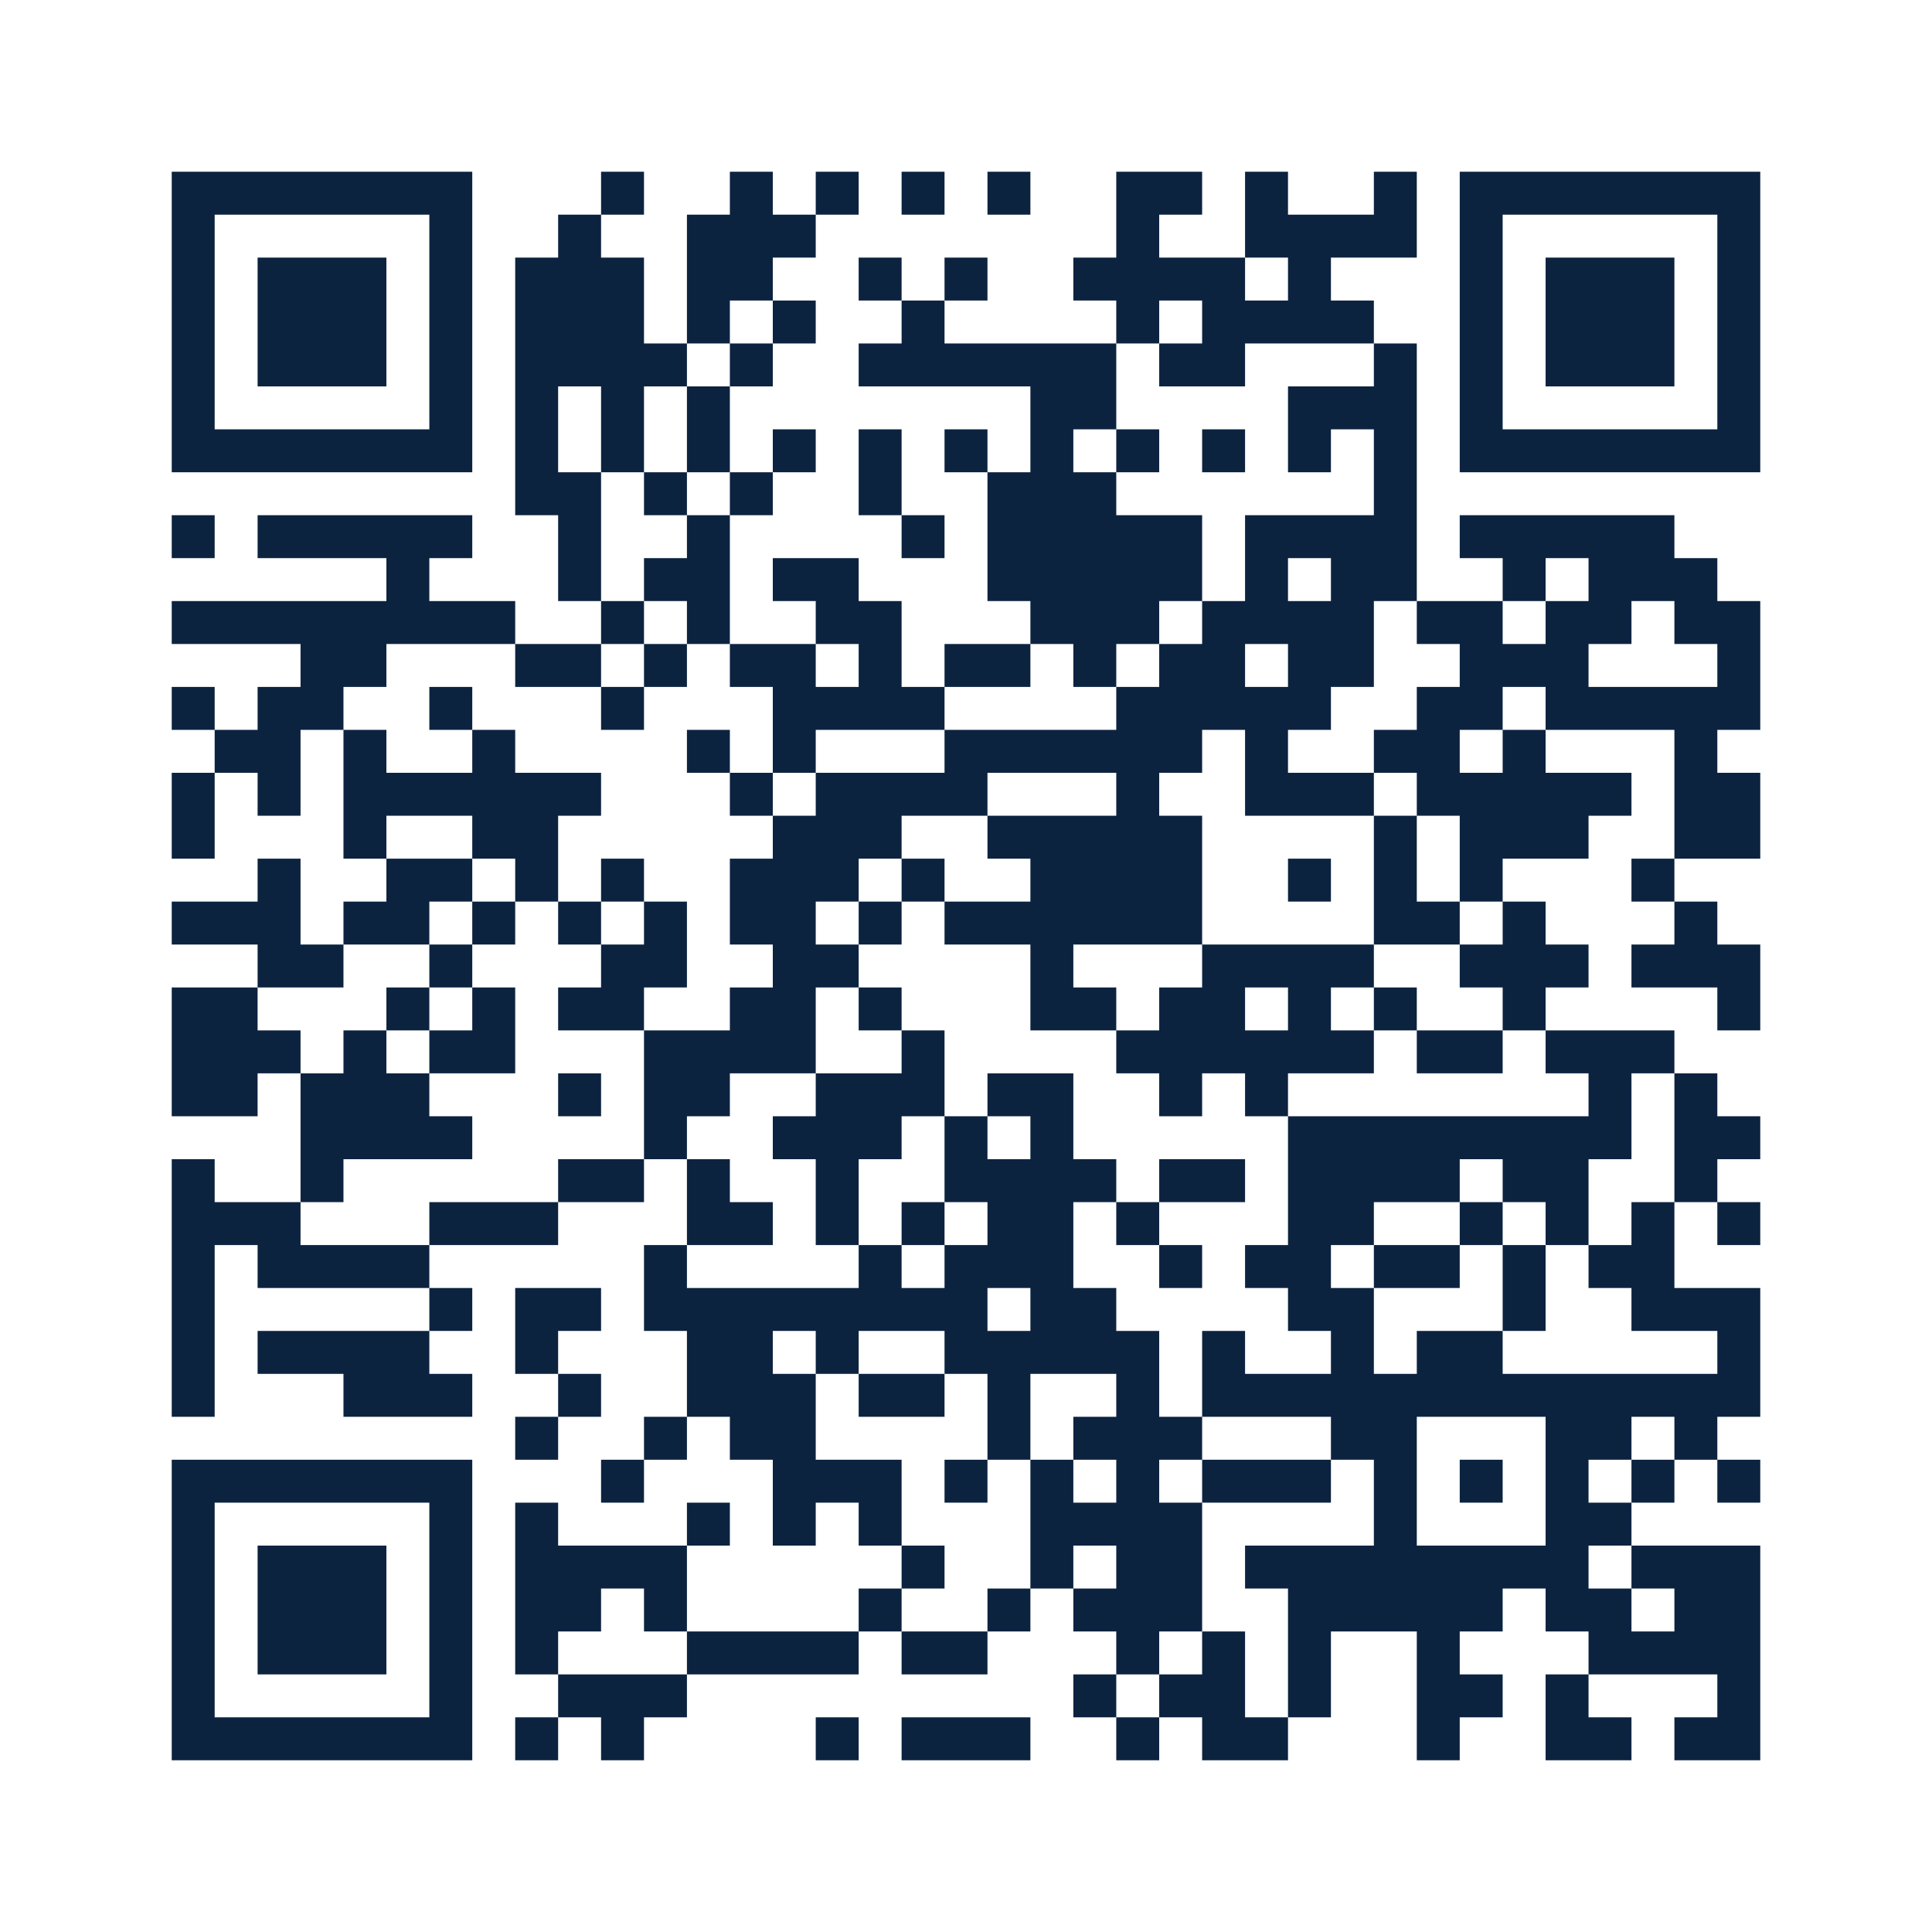
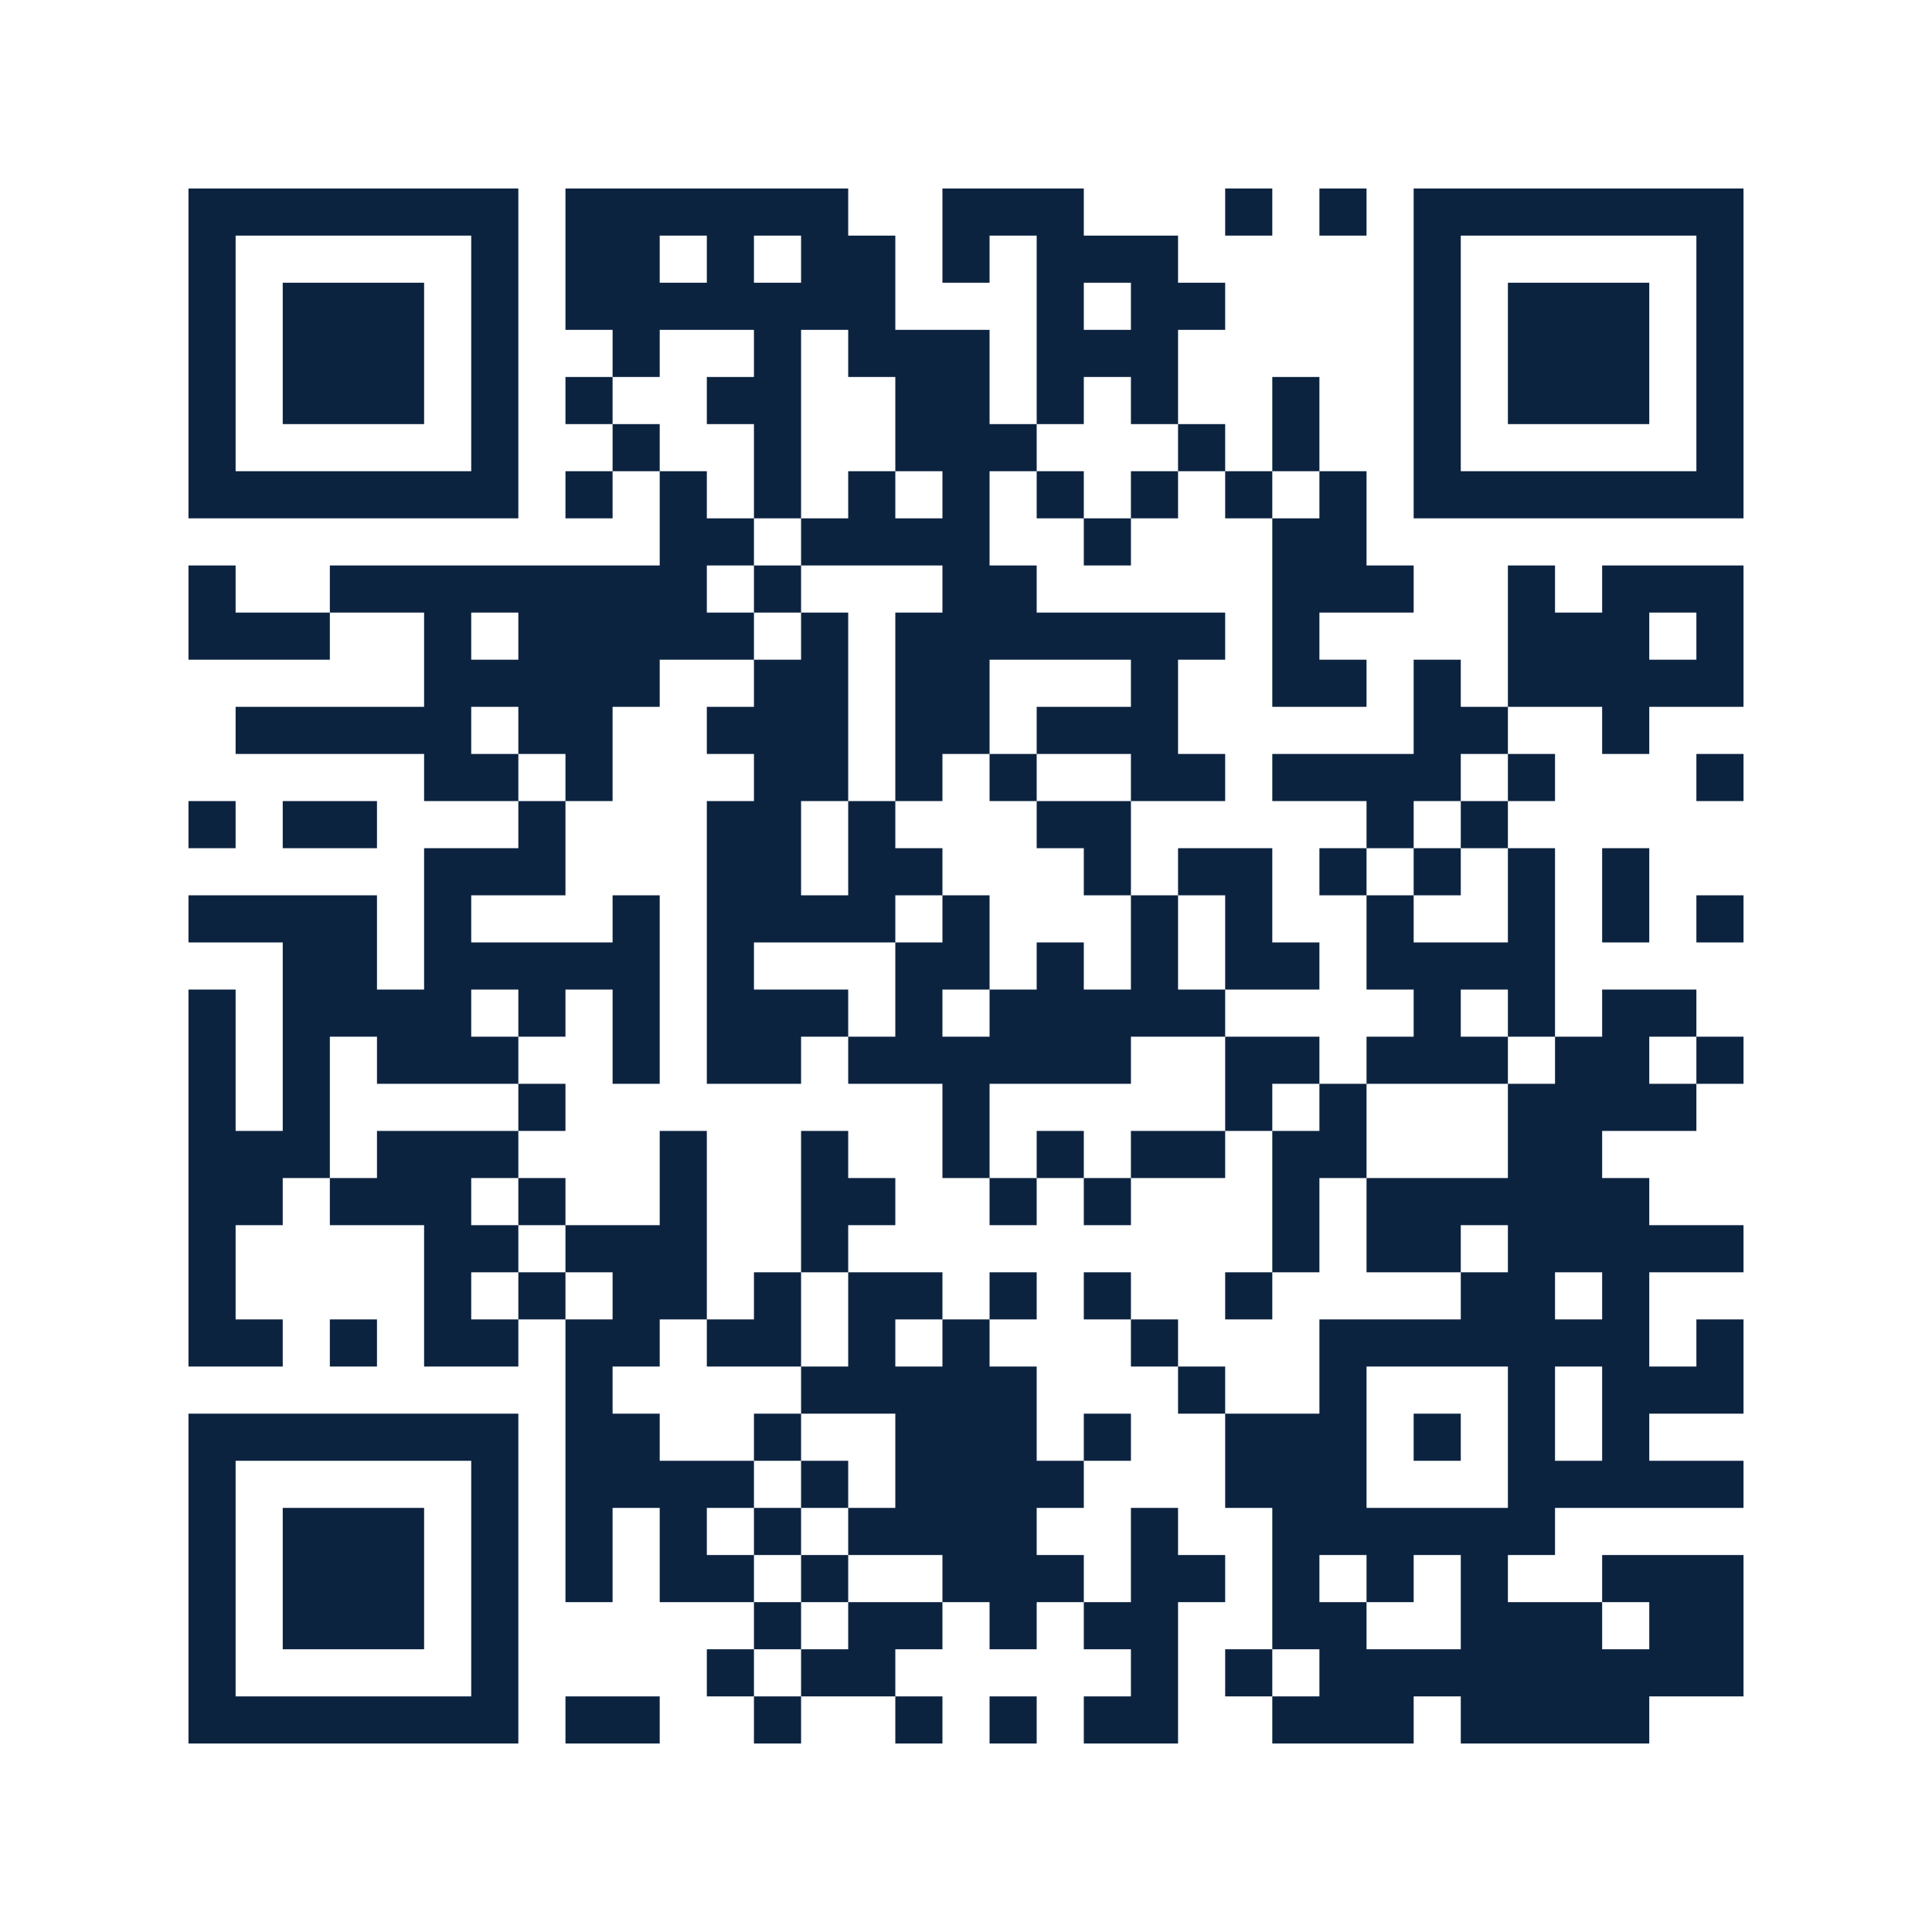
- <svg xmlns="http://www.w3.org/2000/svg" width="450" height="450" class="segno">
-   <path transform="scale(10)" class="qrline" stroke="#0c2340" d="M4 4.5h7m3 0h1m2 0h1m1 0h1m1 0h1m1 0h1m2 0h2m1 0h1m2 0h1m1 0h7m-37 1h1m5 0h1m2 0h1m2 0h3m7 0h1m2 0h4m1 0h1m5 0h1m-37 1h1m1 0h3m1 0h1m1 0h3m1 0h2m2 0h1m1 0h1m2 0h4m1 0h1m3 0h1m1 0h3m1 0h1m-37 1h1m1 0h3m1 0h1m1 0h3m1 0h1m1 0h1m2 0h1m4 0h1m1 0h4m2 0h1m1 0h3m1 0h1m-37 1h1m1 0h3m1 0h1m1 0h4m1 0h1m2 0h6m1 0h2m3 0h1m1 0h1m1 0h3m1 0h1m-37 1h1m5 0h1m1 0h1m1 0h1m1 0h1m7 0h2m4 0h3m1 0h1m5 0h1m-37 1h7m1 0h1m1 0h1m1 0h1m1 0h1m1 0h1m1 0h1m1 0h1m1 0h1m1 0h1m1 0h1m1 0h1m1 0h7m-29 1h2m1 0h1m1 0h1m2 0h1m2 0h3m6 0h1m-29 1h1m1 0h5m2 0h1m2 0h1m4 0h1m1 0h5m1 0h4m1 0h5m-30 1h1m3 0h1m1 0h2m1 0h2m3 0h5m1 0h1m1 0h2m2 0h1m1 0h3m-36 1h8m2 0h1m1 0h1m2 0h2m3 0h3m1 0h4m1 0h2m1 0h2m1 0h2m-34 1h2m3 0h2m1 0h1m1 0h2m1 0h1m1 0h2m1 0h1m1 0h2m1 0h2m2 0h3m3 0h1m-37 1h1m1 0h2m2 0h1m3 0h1m3 0h4m4 0h5m2 0h2m1 0h5m-36 1h2m1 0h1m2 0h1m4 0h1m1 0h1m3 0h6m1 0h1m2 0h2m1 0h1m3 0h1m-36 1h1m1 0h1m1 0h6m3 0h1m1 0h4m3 0h1m2 0h3m1 0h5m1 0h2m-37 1h1m3 0h1m2 0h2m5 0h3m2 0h5m4 0h1m1 0h3m2 0h2m-35 1h1m2 0h2m1 0h1m1 0h1m2 0h3m1 0h1m2 0h4m2 0h1m1 0h1m1 0h1m3 0h1m-35 1h3m1 0h2m1 0h1m1 0h1m1 0h1m1 0h2m1 0h1m1 0h6m4 0h2m1 0h1m3 0h1m-34 1h2m2 0h1m3 0h2m2 0h2m4 0h1m3 0h4m2 0h3m1 0h3m-37 1h2m3 0h1m1 0h1m1 0h2m2 0h2m1 0h1m3 0h2m1 0h2m1 0h1m1 0h1m2 0h1m4 0h1m-37 1h3m1 0h1m1 0h2m3 0h4m2 0h1m4 0h6m1 0h2m1 0h3m-35 1h2m1 0h3m3 0h1m1 0h2m2 0h3m1 0h2m2 0h1m1 0h1m7 0h1m1 0h1m-33 1h4m4 0h1m2 0h3m1 0h1m1 0h1m5 0h8m1 0h2m-37 1h1m2 0h1m5 0h2m1 0h1m2 0h1m2 0h4m1 0h2m1 0h4m1 0h2m2 0h1m-36 1h3m3 0h3m3 0h2m1 0h1m1 0h1m1 0h2m1 0h1m3 0h2m2 0h1m1 0h1m1 0h1m1 0h1m-37 1h1m1 0h4m5 0h1m4 0h1m1 0h3m2 0h1m1 0h2m1 0h2m1 0h1m1 0h2m-35 1h1m5 0h1m1 0h2m1 0h8m1 0h2m4 0h2m3 0h1m2 0h3m-37 1h1m1 0h4m2 0h1m3 0h2m1 0h1m2 0h5m1 0h1m2 0h1m1 0h2m5 0h1m-37 1h1m3 0h3m2 0h1m2 0h3m1 0h2m1 0h1m2 0h1m1 0h13m-29 1h1m2 0h1m1 0h2m4 0h1m1 0h3m3 0h2m3 0h2m1 0h1m-36 1h7m3 0h1m3 0h3m1 0h1m1 0h1m1 0h1m1 0h3m1 0h1m1 0h1m1 0h1m1 0h1m1 0h1m-37 1h1m5 0h1m1 0h1m3 0h1m1 0h1m1 0h1m3 0h4m4 0h1m3 0h2m-34 1h1m1 0h3m1 0h1m1 0h4m5 0h1m2 0h1m1 0h2m1 0h8m1 0h3m-37 1h1m1 0h3m1 0h1m1 0h2m1 0h1m4 0h1m2 0h1m1 0h3m2 0h5m1 0h2m1 0h2m-37 1h1m1 0h3m1 0h1m1 0h1m3 0h4m1 0h2m3 0h1m1 0h1m1 0h1m2 0h1m3 0h4m-37 1h1m5 0h1m2 0h3m9 0h1m1 0h2m1 0h1m2 0h2m1 0h1m3 0h1m-37 1h7m1 0h1m1 0h1m4 0h1m1 0h3m2 0h1m1 0h2m3 0h1m2 0h2m1 0h2" />
+ <svg xmlns="http://www.w3.org/2000/svg" width="410" height="410" class="segno">
+   <path transform="scale(10)" class="qrline" stroke="#0c2340" d="M4 4.5h7m1 0h6m2 0h3m3 0h1m1 0h1m1 0h7m-33 1h1m5 0h1m1 0h2m1 0h1m1 0h2m1 0h1m1 0h3m5 0h1m5 0h1m-33 1h1m1 0h3m1 0h1m1 0h7m3 0h1m1 0h2m4 0h1m1 0h3m1 0h1m-33 1h1m1 0h3m1 0h1m2 0h1m2 0h1m1 0h3m1 0h3m5 0h1m1 0h3m1 0h1m-33 1h1m1 0h3m1 0h1m1 0h1m2 0h2m2 0h2m1 0h1m1 0h1m2 0h1m2 0h1m1 0h3m1 0h1m-33 1h1m5 0h1m2 0h1m2 0h1m2 0h3m3 0h1m1 0h1m2 0h1m5 0h1m-33 1h7m1 0h1m1 0h1m1 0h1m1 0h1m1 0h1m1 0h1m1 0h1m1 0h1m1 0h1m1 0h7m-23 1h2m1 0h4m2 0h1m3 0h2m-25 1h1m2 0h8m1 0h1m3 0h2m5 0h3m2 0h1m1 0h3m-33 1h3m2 0h1m1 0h5m1 0h1m1 0h7m1 0h1m4 0h3m1 0h1m-28 1h5m2 0h2m1 0h2m3 0h1m2 0h2m1 0h1m1 0h5m-32 1h5m1 0h2m2 0h3m1 0h2m1 0h3m5 0h2m2 0h1m-26 1h2m1 0h1m3 0h2m1 0h1m1 0h1m2 0h2m1 0h4m1 0h1m3 0h1m-33 1h1m1 0h2m3 0h1m3 0h2m1 0h1m3 0h2m5 0h1m1 0h1m-23 1h3m3 0h2m1 0h2m3 0h1m1 0h2m1 0h1m1 0h1m1 0h1m1 0h1m-31 1h4m1 0h1m3 0h1m1 0h4m1 0h1m3 0h1m1 0h1m2 0h1m2 0h1m1 0h1m1 0h1m-31 1h2m1 0h5m1 0h1m3 0h2m1 0h1m1 0h1m1 0h2m1 0h4m-29 1h1m1 0h4m1 0h1m1 0h1m1 0h3m1 0h1m1 0h5m4 0h1m1 0h1m1 0h2m-32 1h1m1 0h1m1 0h3m2 0h1m1 0h2m1 0h6m2 0h2m1 0h3m1 0h2m1 0h1m-33 1h1m1 0h1m4 0h1m8 0h1m5 0h1m1 0h1m3 0h4m-32 1h3m1 0h3m3 0h1m2 0h1m2 0h1m1 0h1m1 0h2m1 0h2m3 0h2m-30 1h2m1 0h3m1 0h1m2 0h1m2 0h2m2 0h1m1 0h1m3 0h1m1 0h6m-31 1h1m4 0h2m1 0h3m2 0h1m9 0h1m1 0h2m1 0h5m-33 1h1m4 0h1m1 0h1m1 0h2m1 0h1m1 0h2m1 0h1m1 0h1m2 0h1m4 0h2m1 0h1m-31 1h2m1 0h1m1 0h2m1 0h2m1 0h2m1 0h1m1 0h1m3 0h1m3 0h7m1 0h1m-25 1h1m4 0h5m3 0h1m2 0h1m3 0h1m1 0h3m-33 1h7m1 0h2m2 0h1m2 0h3m1 0h1m2 0h3m1 0h1m1 0h1m1 0h1m-31 1h1m5 0h1m1 0h4m1 0h1m1 0h4m3 0h3m3 0h5m-33 1h1m1 0h3m1 0h1m1 0h1m1 0h1m1 0h1m1 0h4m2 0h1m2 0h6m-29 1h1m1 0h3m1 0h1m1 0h1m1 0h2m1 0h1m2 0h3m1 0h2m1 0h1m1 0h1m1 0h1m2 0h3m-33 1h1m1 0h3m1 0h1m5 0h1m1 0h2m1 0h1m1 0h2m2 0h2m2 0h3m1 0h2m-33 1h1m5 0h1m4 0h1m1 0h2m5 0h1m1 0h1m1 0h9m-33 1h7m1 0h2m2 0h1m2 0h1m1 0h1m1 0h2m2 0h3m1 0h4" />
</svg>
